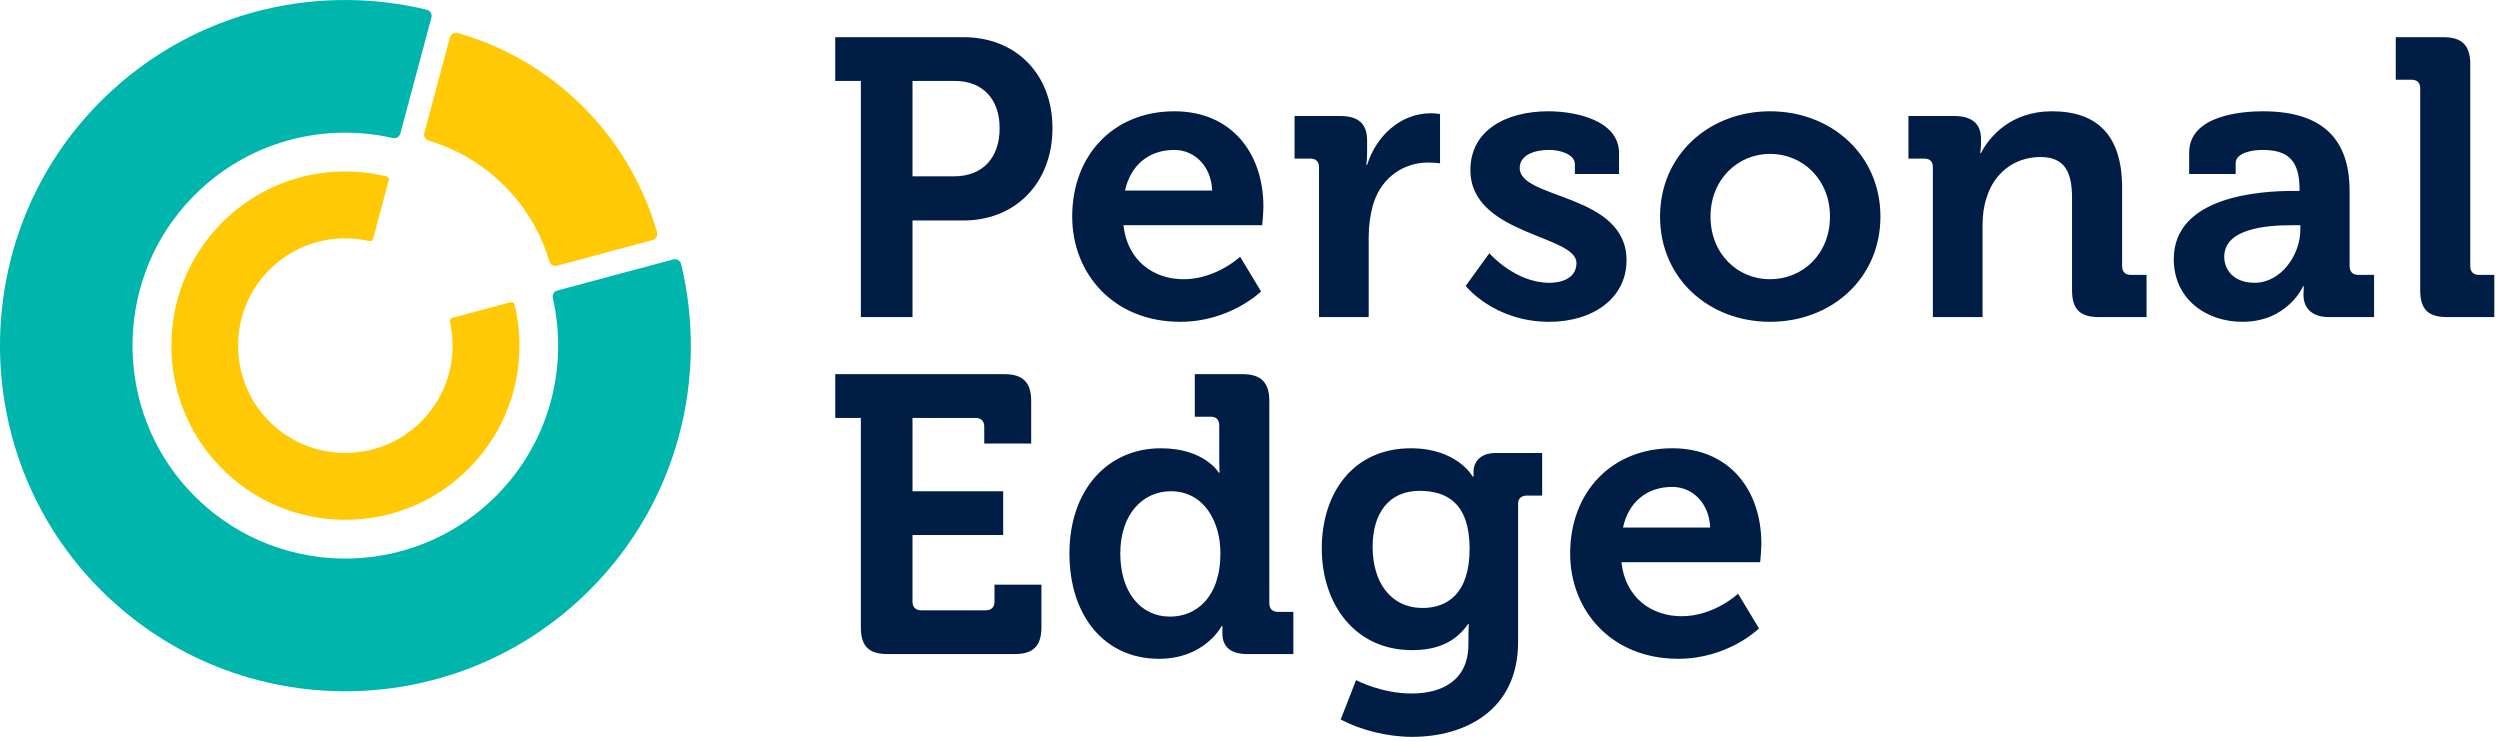
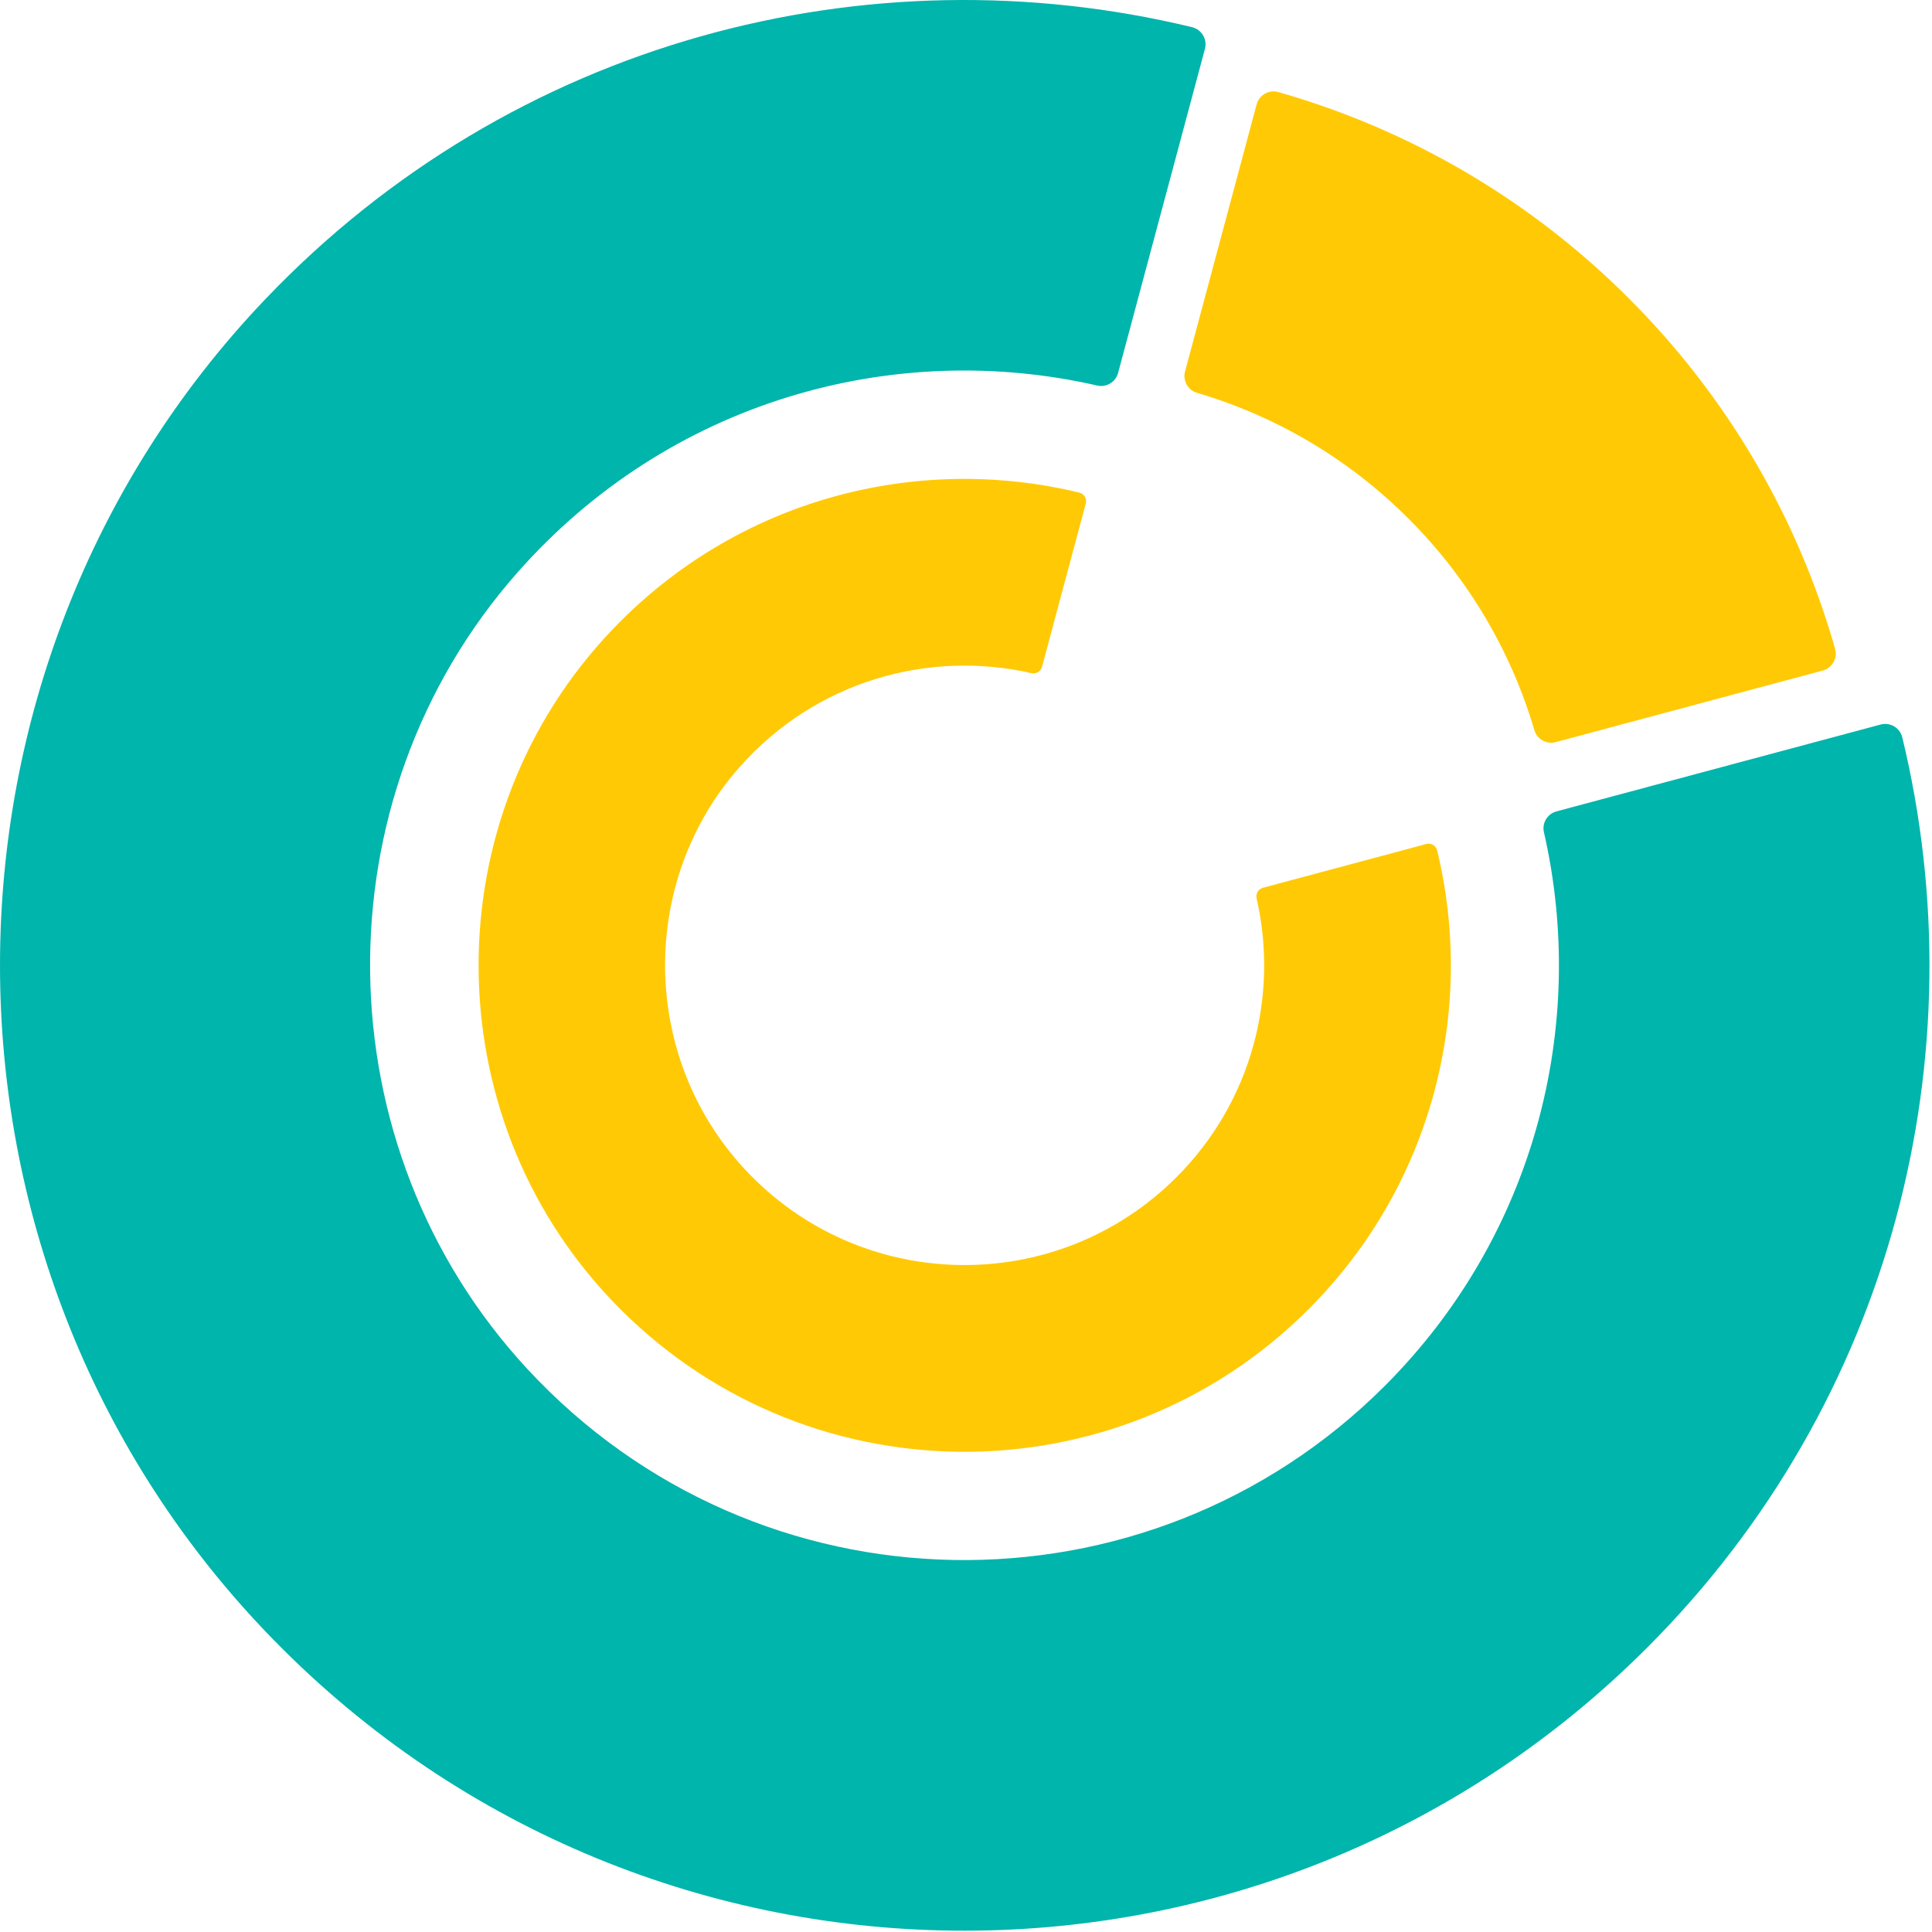
- <svg xmlns="http://www.w3.org/2000/svg" width="412" height="122" viewBox="0 0 412 122">
+ <svg xmlns="http://www.w3.org/2000/svg" width="114" height="114" viewBox="0 0 114 114">
  <g fill="none" fill-rule="evenodd">
    <g>
-       <path d="M141.87 13.337h-4.224V6.125h21.116c8.642 0 14.684 6.042 14.684 15.009 0 8.966-6.042 15.203-14.684 15.203h-8.38v15.918h-8.512V13.337zm51.656 5.003c9.486 0 14.683 6.953 14.683 15.723 0 .975-.195 3.054-.195 3.054h-22.87c.65 5.847 4.938 8.9 9.941 8.9 5.328 0 9.291-3.702 9.291-3.702l3.444 5.717s-5.068 5.003-13.32 5.003c-10.98 0-17.802-7.926-17.802-17.347 0-10.201 6.887-17.348 16.828-17.348zm98.177 0c10.136 0 18.192 7.212 18.192 17.348 0 10.2-8.056 17.347-18.192 17.347-10.07 0-18.127-7.147-18.127-17.347 0-10.136 8.057-17.348 18.127-17.348zm86.222 13.124h1.04v-.259c0-4.744-1.885-6.498-6.108-6.498-1.494 0-4.418.39-4.418 2.209v1.754h-7.666v-3.508c0-6.172 8.706-6.822 12.15-6.822 11.045 0 14.293 5.783 14.293 13.19v12.344c0 .91.52 1.429 1.43 1.429h2.6v6.952h-7.408c-3.054 0-4.223-1.689-4.223-3.638 0-.845.065-1.429.065-1.429h-.13s-2.534 5.847-10.006 5.847c-5.913 0-11.305-3.703-11.305-10.33 0-10.396 14.294-11.241 19.686-11.241zm-186.61 42.412c7.212 0 9.551 4.028 9.551 4.028h.13s-.065-.845-.065-1.95v-5.847c0-.974-.52-1.43-1.43-1.43h-2.598v-7.016h7.861c3.054 0 4.42 1.364 4.42 4.418v33.33c0 .91.518 1.43 1.428 1.43h2.534v6.952h-7.602c-2.989 0-4.093-1.43-4.093-3.38v-1.233h-.13s-2.729 5.392-10.33 5.392c-8.967 0-14.749-7.082-14.749-17.347 0-10.526 6.302-17.347 15.073-17.347zm41.195 0c7.667 0 10.201 4.677 10.201 4.677h.13v-.844c0-1.495 1.04-3.054 3.64-3.054h7.665v7.017h-2.534c-.844 0-1.429.455-1.429 1.299v22.806c0 11.369-8.836 15.658-17.478 15.658-4.158 0-8.576-1.17-11.76-2.86l2.534-6.496s4.093 2.209 9.161 2.209c5.003 0 9.356-2.144 9.356-8.121v-1.56c0-.78.065-1.754.065-1.754h-.13c-1.949 2.793-4.807 4.288-9.226 4.288-9.486 0-14.878-7.667-14.878-16.762 0-9.097 5.133-16.503 14.683-16.503zm43.08-.001c9.486 0 14.683 6.953 14.683 15.723 0 .975-.195 3.054-.195 3.054h-22.87c.65 5.847 4.938 8.901 9.941 8.901 5.328 0 9.291-3.703 9.291-3.703l3.444 5.717s-5.068 5.003-13.32 5.003c-10.98 0-17.802-7.926-17.802-17.347 0-10.201 6.887-17.348 16.828-17.348zM157.203 29.06c4.808 0 7.537-3.118 7.537-7.926 0-4.743-2.729-7.797-7.407-7.797h-6.952V29.06h6.822zm42.56 2.339c-.13-3.963-2.859-6.691-6.237-6.691-4.223 0-7.212 2.533-8.122 6.69h14.359zm91.94 14.619c5.393 0 9.876-4.158 9.876-10.33 0-6.107-4.483-10.331-9.876-10.331-5.328 0-9.811 4.224-9.811 10.331 0 6.172 4.483 10.33 9.81 10.33zm79.855.585c4.418 0 7.537-4.678 7.537-8.706v-.78h-1.43c-4.288 0-11.11.585-11.11 5.198 0 2.209 1.625 4.288 5.003 4.288zM201.126 91.158c0-5.133-2.664-10.2-8.187-10.2-4.547 0-8.316 3.703-8.316 10.265 0 6.302 3.314 10.396 8.187 10.396 4.288 0 8.316-3.12 8.316-10.461zm41.065-.715c0-7.536-3.768-9.551-8.25-9.551-5.004 0-7.733 3.639-7.733 9.227 0 5.782 2.924 10.07 8.252 10.07 3.963 0 7.731-2.274 7.731-9.746zm39.636-3.509c-.13-3.963-2.859-6.691-6.237-6.691-4.223 0-7.212 2.533-8.122 6.691h14.359zm-64.454-59.368c0-.975-.52-1.43-1.43-1.43h-2.598V19.12h7.537c2.923 0 4.418 1.234 4.418 4.028v1.949c0 1.235-.13 2.079-.13 2.079h.13c1.494-4.743 5.457-8.511 10.525-8.511.715 0 1.494.13 1.494.13v8.122s-.844-.13-2.014-.13c-3.508 0-7.536 2.013-9.031 6.952-.455 1.624-.714 3.443-.714 5.392v13.124h-8.187v-24.69zm28.069 14.164s4.223 4.873 9.876 4.873c2.534 0 4.483-1.04 4.483-3.25 0-4.677-17.478-4.611-17.478-15.332 0-6.627 5.978-9.681 12.865-9.681 4.483 0 11.63 1.494 11.63 6.887v3.443h-7.277v-1.624c0-1.56-2.34-2.338-4.158-2.338-2.924 0-4.938 1.039-4.938 2.988 0 5.198 17.607 4.158 17.607 15.204 0 6.236-5.522 10.135-12.734 10.135-9.096 0-13.774-5.912-13.774-5.912l3.898-5.393zm73.096-14.164c0-.975-.52-1.43-1.429-1.43h-2.599V19.12h7.602c2.923 0 4.353 1.364 4.353 3.703v.974c0 .715-.13 1.43-.13 1.43h.13c1.43-2.794 5.003-6.887 11.695-6.887 7.341 0 11.565 3.833 11.565 12.605v12.929c0 .91.52 1.429 1.43 1.429h2.598v6.952h-7.862c-3.118 0-4.418-1.3-4.418-4.418V32.634c0-4.028-1.039-6.757-5.198-6.757-4.418 0-7.73 2.793-8.9 6.757-.456 1.365-.65 2.859-.65 4.418v15.203h-8.187v-24.69zm80.31-12.994c0-.975-.52-1.43-1.428-1.43h-2.6V6.126h7.862c3.054 0 4.418 1.364 4.418 4.418v33.33c0 .91.52 1.429 1.43 1.429h2.534v6.953h-7.797c-3.12 0-4.418-1.3-4.418-4.418V14.572zm-256.978 54.3h-4.223V61.66h27.873c3.054 0 4.418 1.365 4.418 4.419v7.017h-7.732v-2.794c0-.91-.52-1.43-1.43-1.43h-10.395v12.085h14.944v7.213H150.38v10.978c0 .912.52 1.43 1.43 1.43h10.655c.91 0 1.429-.519 1.429-1.43v-2.793h7.732v7.017c0 3.118-1.364 4.418-4.418 4.418h-20.921c-3.12 0-4.418-1.3-4.418-4.418v-34.5z" fill="#001D45" />
      <path d="M81.714 81.774c-14.032 14.032-36.99 13.699-50.6-.999-12.142-13.116-12.4-33.619-.564-47.013 8.922-10.098 22.136-13.764 34.184-11.015a1.036 1.036 0 0 0 1.239-.735l5.126-19.128a1.04 1.04 0 0 0-.751-1.278c-19.081-4.619-40.08.724-54.703 16.058-20.852 21.868-20.861 56.686-.018 78.563 22.154 23.253 58.972 23.59 81.55 1.011 14.573-14.572 19.586-35.072 15.068-53.736a1.037 1.037 0 0 0-1.277-.75l-19.13 5.126a1.034 1.034 0 0 0-.734 1.238c2.596 11.378-.53 23.797-9.39 32.658" fill="#00B5AC" />
      <path d="M69.416 69.465c4.466-4.465 6.04-10.723 4.733-16.456a.522.522 0 0 1 .37-.625l9.638-2.582a.523.523 0 0 1 .645.378c2.275 9.405-.25 19.734-7.594 27.077-11.377 11.378-29.93 11.208-41.093-.51-10.504-11.023-10.5-28.57.01-39.587 7.367-7.727 17.95-10.42 27.565-8.092a.524.524 0 0 1 .377.644l-2.582 9.638a.522.522 0 0 1-.624.37c-6.072-1.384-12.73.462-17.226 5.55-5.965 6.75-5.834 17.082.285 23.692 6.856 7.406 18.425 7.574 25.496.503zm4.732-63.3a1.036 1.036 0 0 1 1.278-.734A47.642 47.642 0 0 1 96.11 17.605a47.648 47.648 0 0 1 12.174 20.685 1.036 1.036 0 0 1-.734 1.278l-15.76 4.223a1.036 1.036 0 0 1-1.258-.72 29.351 29.351 0 0 0-7.421-12.467 29.351 29.351 0 0 0-12.467-7.42 1.035 1.035 0 0 1-.72-1.26l4.223-15.759z" fill="#FFCA05" />
    </g>
  </g>
</svg>
